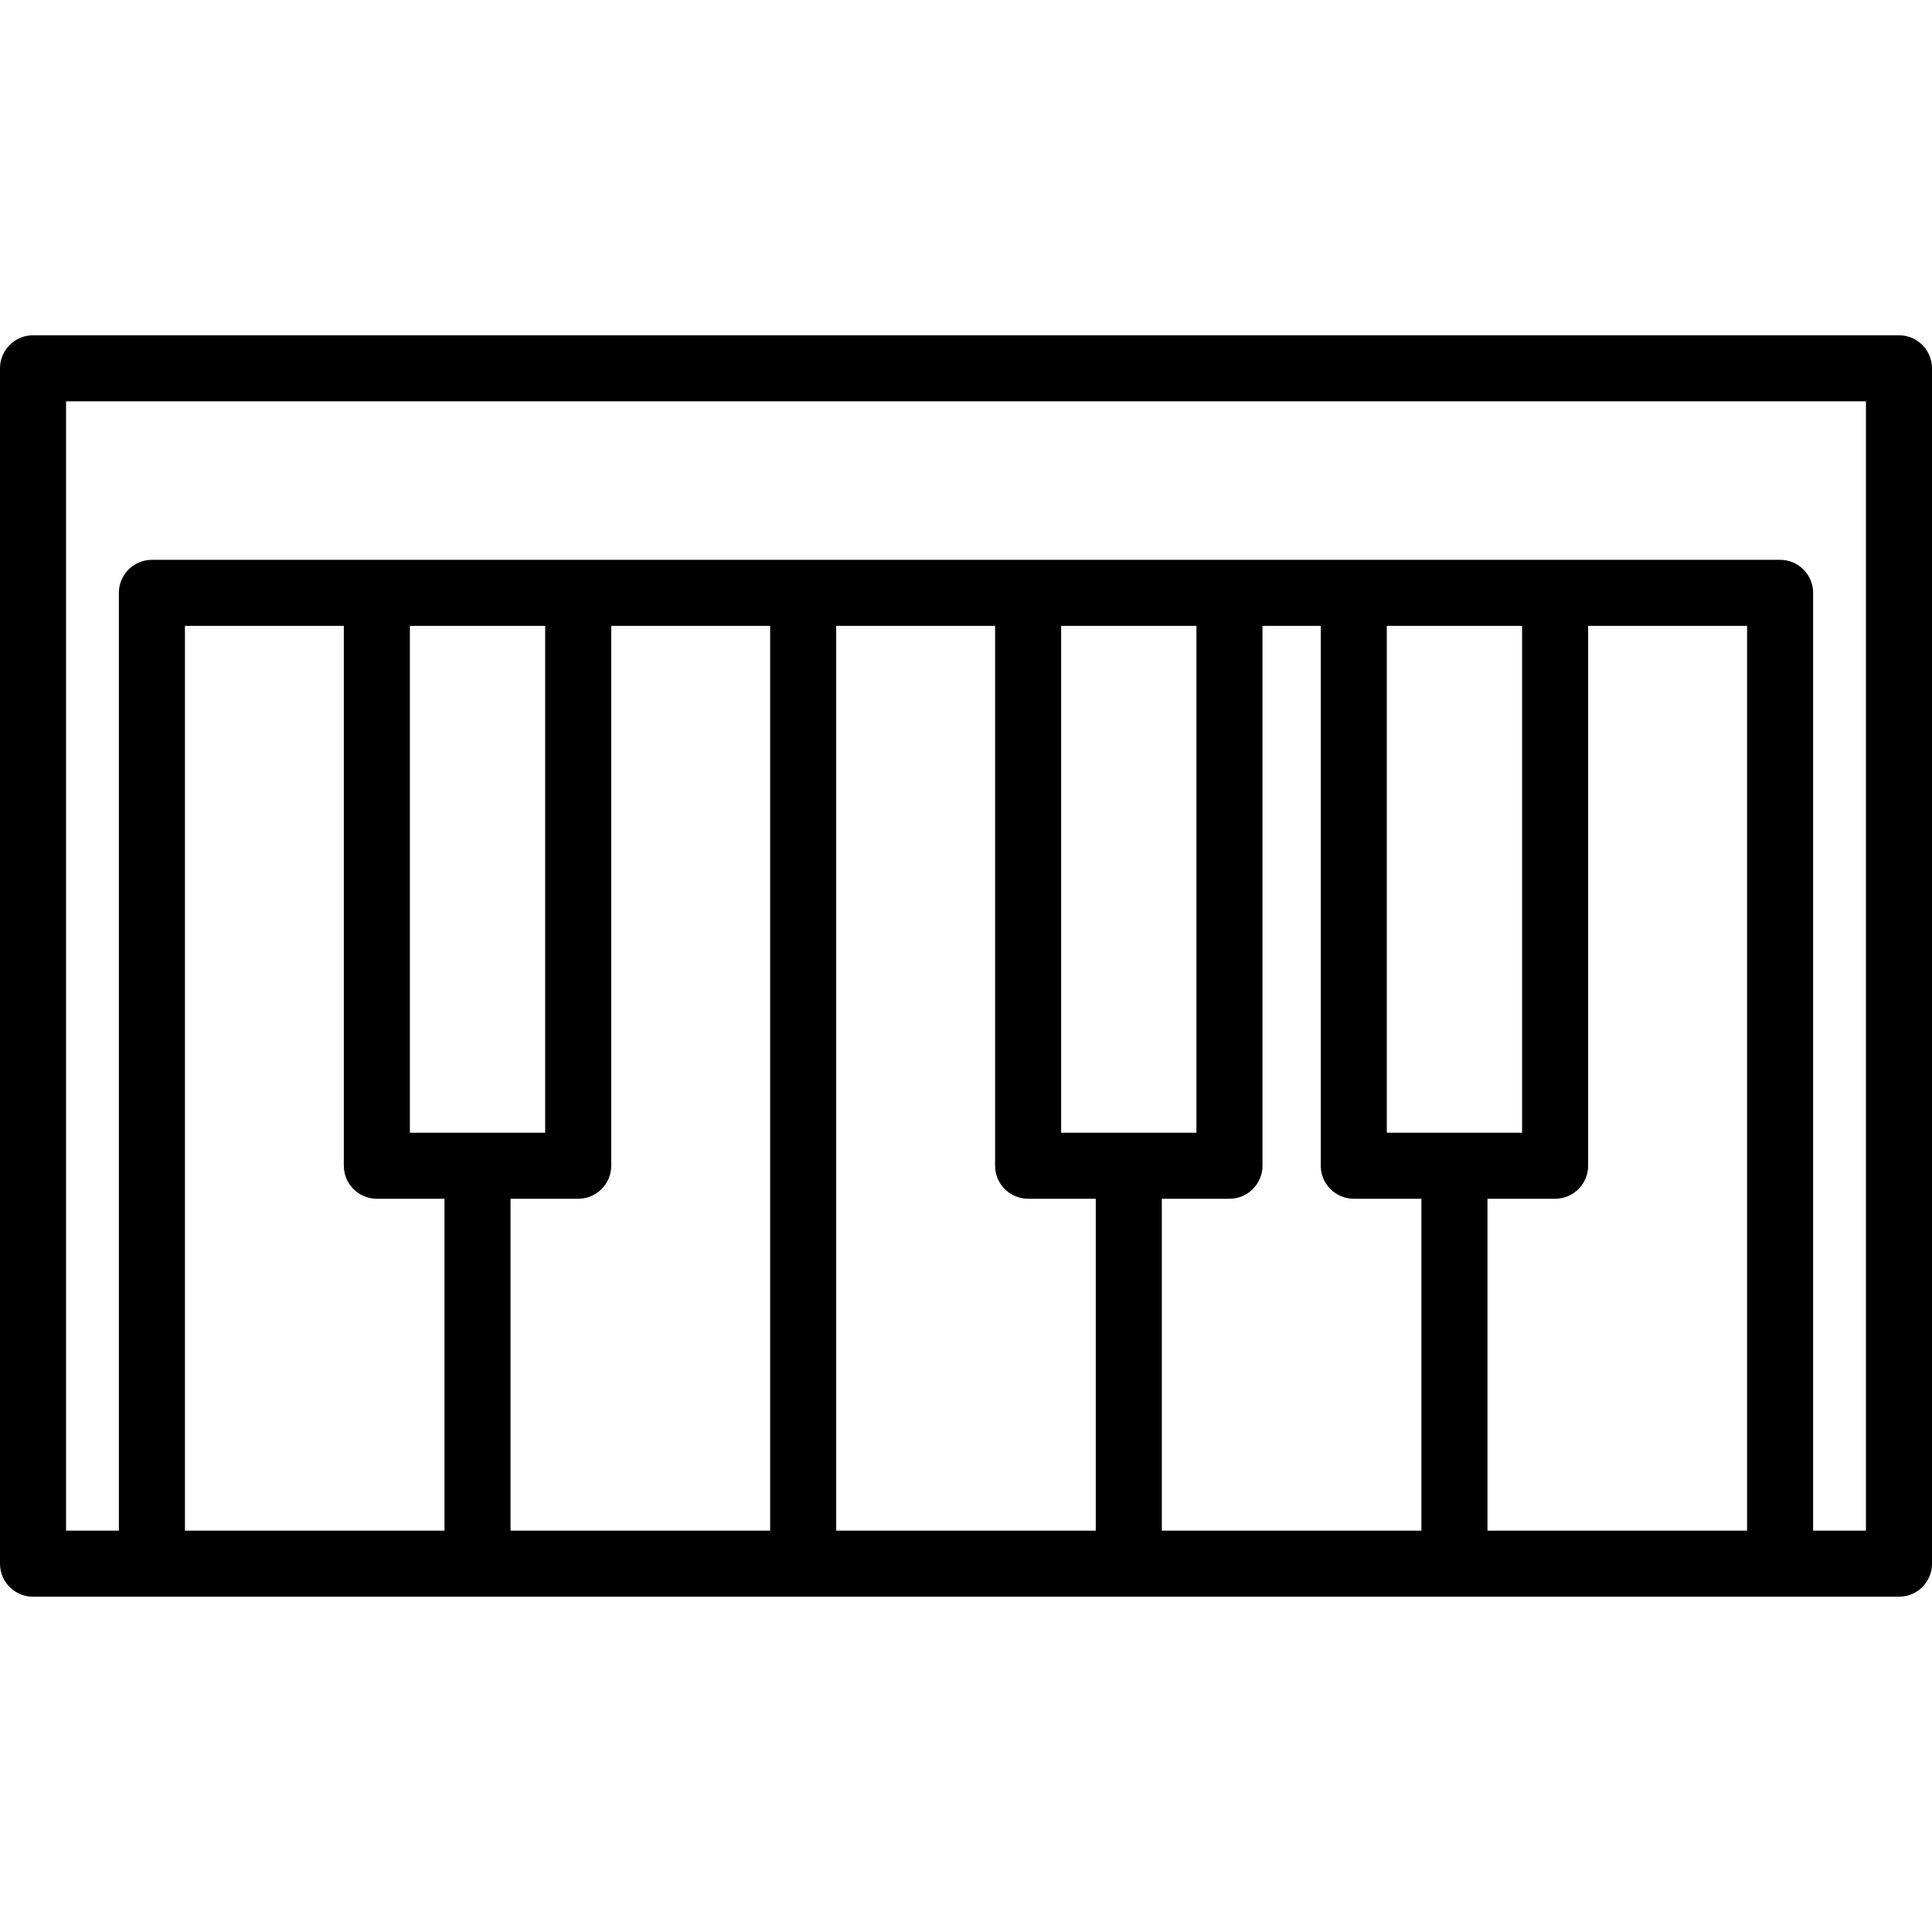
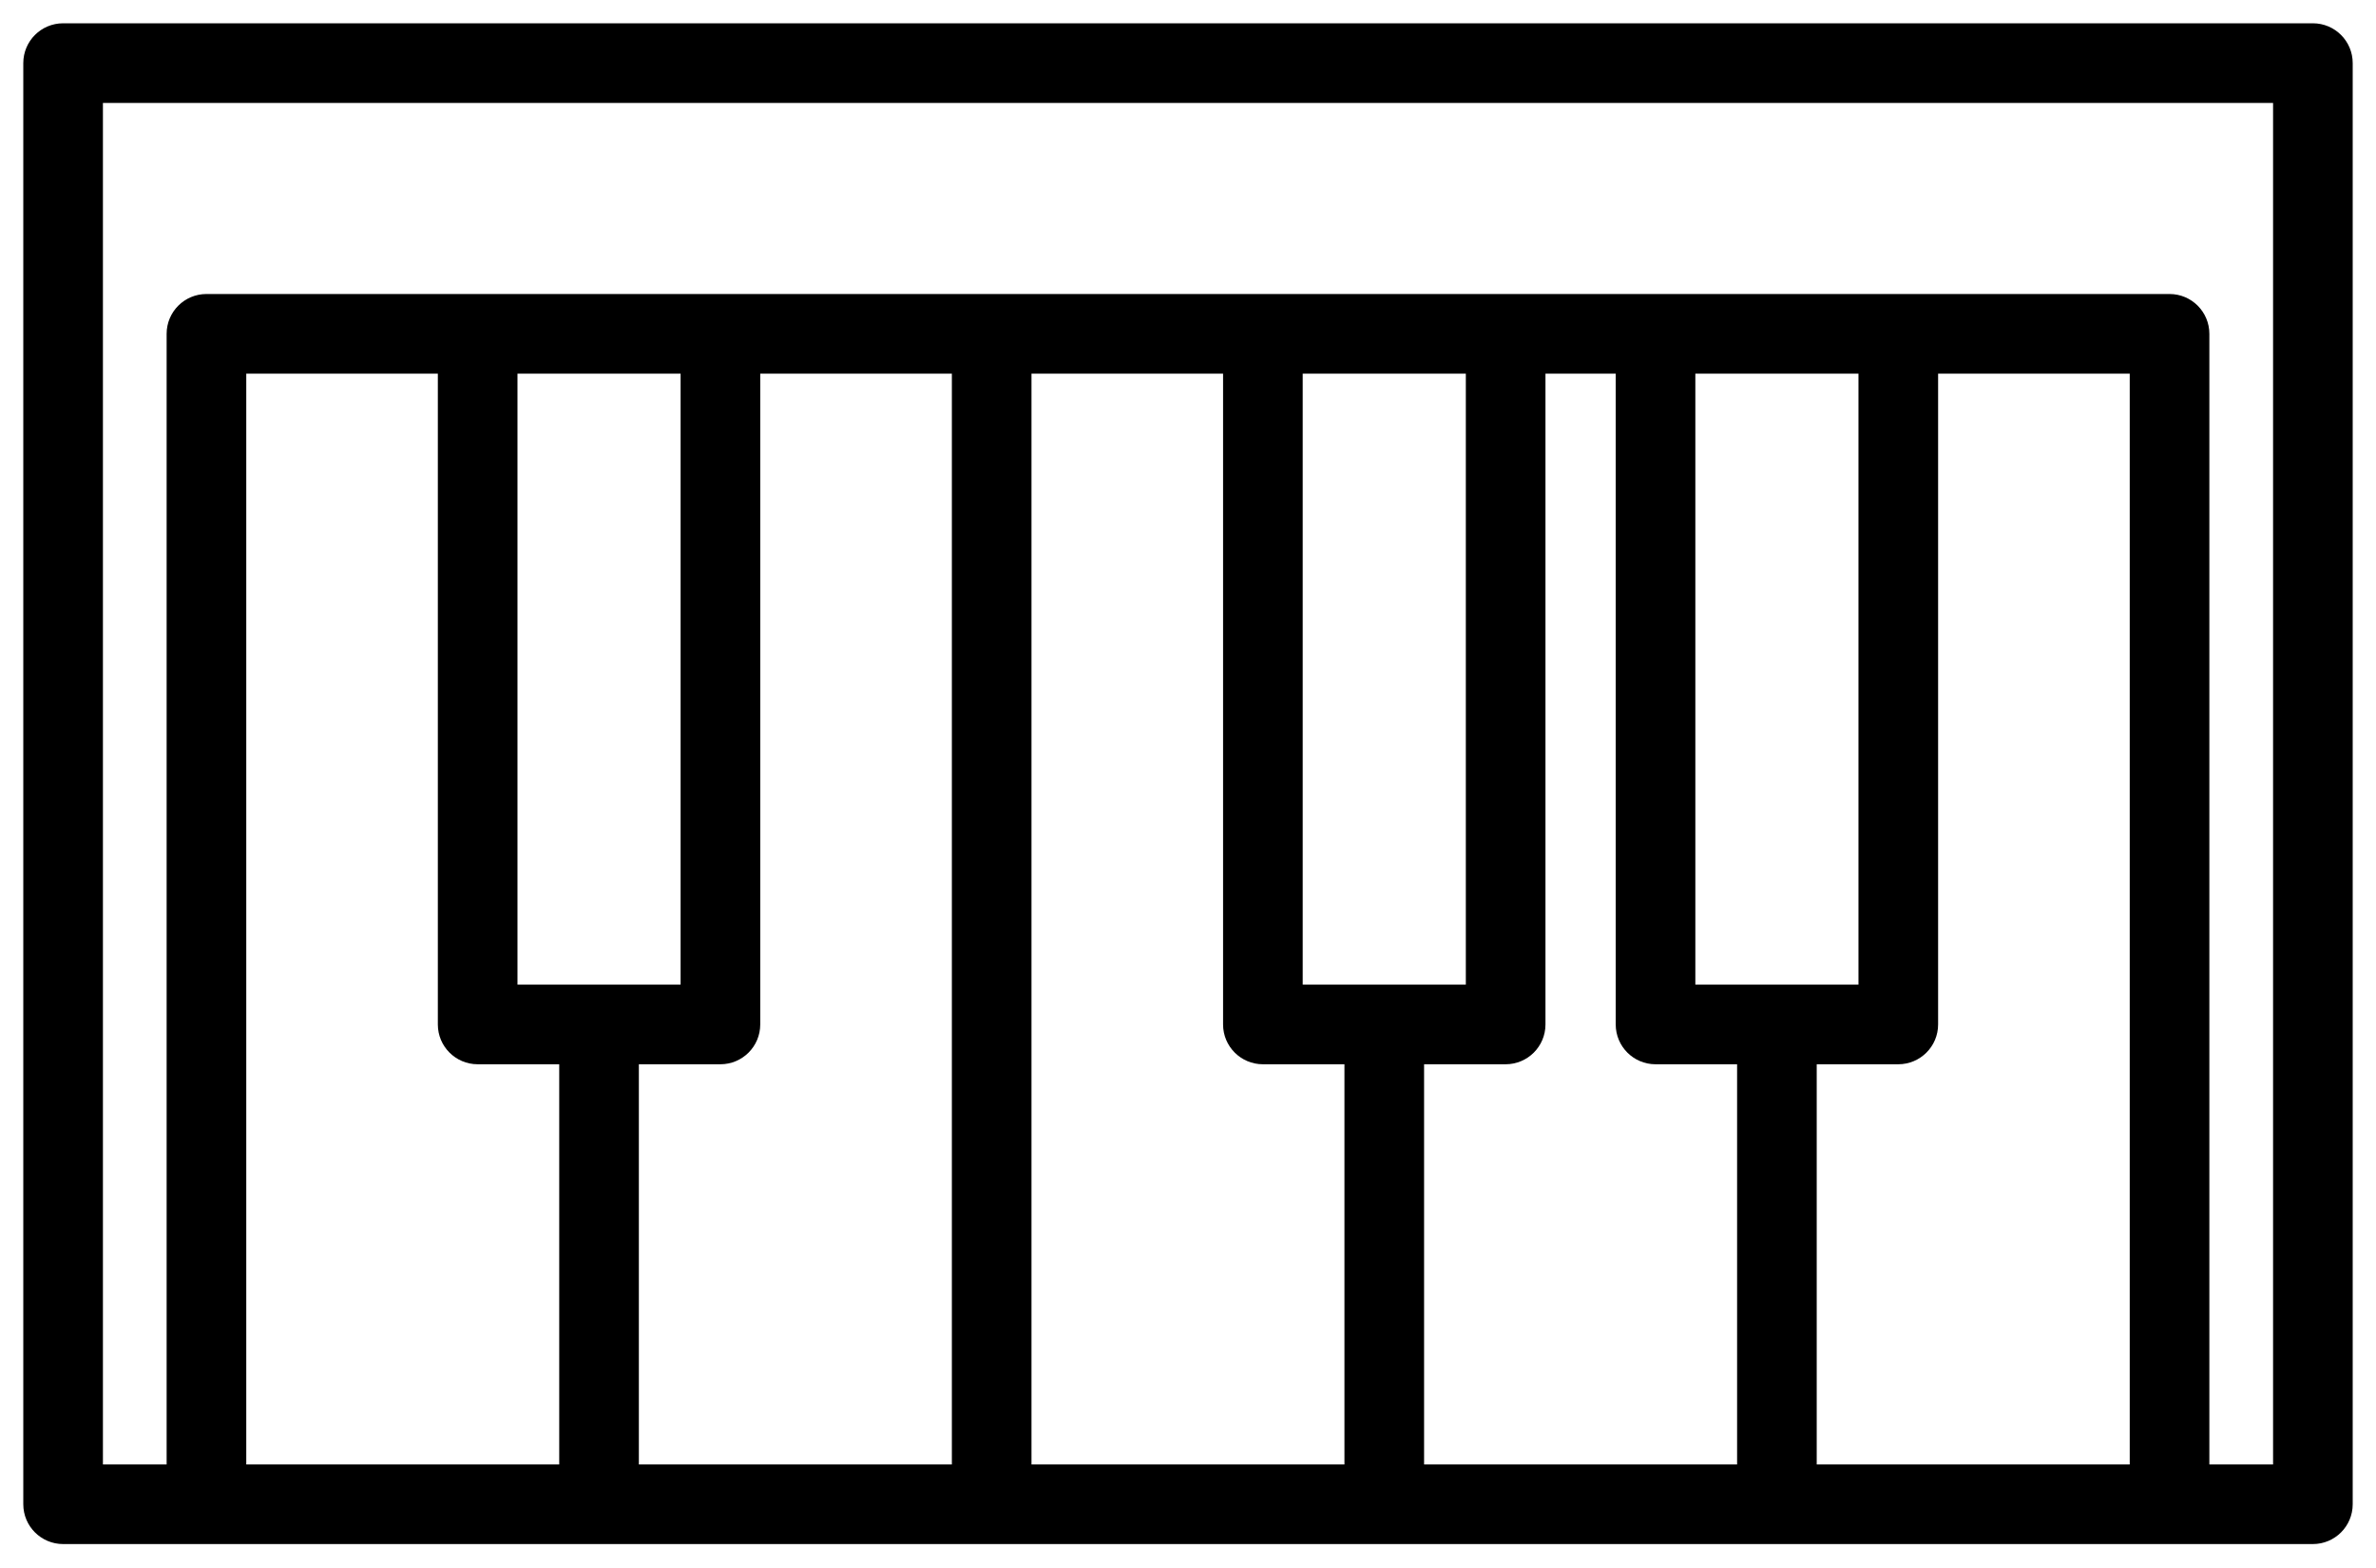
- <svg xmlns="http://www.w3.org/2000/svg" fill="#000000" height="800px" width="800px" version="1.1" id="Layer_1" viewBox="0 0 512 512" xml:space="preserve">
-   <g>
-     <g>
-       <path d="M503.248,88.852H8.752C3.918,88.852,0,92.771,0,97.604v316.792c0,4.833,3.918,8.752,8.752,8.752h494.497    c4.833,0,8.752-3.918,8.752-8.752V97.604C512,92.771,508.082,88.852,503.248,88.852z M117.796,405.645H49.009v-239.78h42.108    v143.064c0,4.832,3.918,8.75,8.752,8.75h17.927V405.645z M108.62,300.177v-0.001V165.864h35.855v134.313H108.62z M204.098,405.646    H135.3v-87.967h17.928c4.833,0,8.752-3.918,8.752-8.752V165.864h42.119V405.646z M290.388,405.646H221.6V165.864h0.001h42.108    v143.064c0,4.833,3.918,8.752,8.752,8.752h17.927V405.646z M281.213,300.177v-0.001V165.864h35.855v134.313H281.213z     M376.69,405.646h-68.798v-87.967h17.928c4.833,0,8.752-3.918,8.752-8.752V165.864h15.44v143.064c0,4.833,3.918,8.752,8.752,8.752    h17.927V405.646z M367.514,300.177v-0.001V165.864h35.855v134.313H367.514z M462.991,405.646h-68.798v-0.001v-87.965h17.928    c4.833,0,8.752-3.918,8.752-8.752V165.864h42.119V405.646z M494.497,405.645h-14.003V157.113c0-4.833-3.918-8.752-8.752-8.752    H40.257c-4.833,0-8.752,3.918-8.752,8.752v248.533H17.503v-299.29h476.994V405.645z" />
-     </g>
-   </g>
+ <svg xmlns="http://www.w3.org/2000/svg" viewBox="-5.12 83.732 522.241 344.536" fill="#000">
+   <path d="M503.248 88.852H8.752C3.918 88.852 0 92.771 0 97.604v316.792c0 4.833 3.918 8.752 8.752 8.752h494.497c4.833 0 8.752-3.918 8.752-8.752V97.604c0-4.833-3.919-8.752-8.752-8.752zM117.796 405.645H49.009v-239.78h42.108v143.064c0 4.832 3.918 8.75 8.752 8.75h17.927V405.645zM108.62 300.177V165.864h35.855v134.313H108.62zM204.098 405.646H135.3v-87.967h17.928c4.833 0 8.752-3.918 8.752-8.752V165.864h42.119V405.646zM290.388 405.646H221.6V165.864h.001h42.108v143.064c0 4.833 3.918 8.752 8.752 8.752h17.927V405.646zM281.213 300.177V165.864h35.855v134.313H281.213zM376.69 405.646h-68.798v-87.967h17.928c4.833 0 8.752-3.918 8.752-8.752V165.864h15.44v143.064c0 4.833 3.918 8.752 8.752 8.752h17.927V405.646zM367.514 300.177V165.864h35.855v134.313H367.514zM462.991 405.646h-68.798v-.001v-87.965h17.928c4.833 0 8.752-3.918 8.752-8.752V165.864h42.119V405.646zM494.497 405.645h-14.003V157.113c0-4.833-3.918-8.752-8.752-8.752H40.257c-4.833 0-8.752 3.918-8.752 8.752v248.533H17.503v-299.29h476.994V405.645z" />
</svg>
